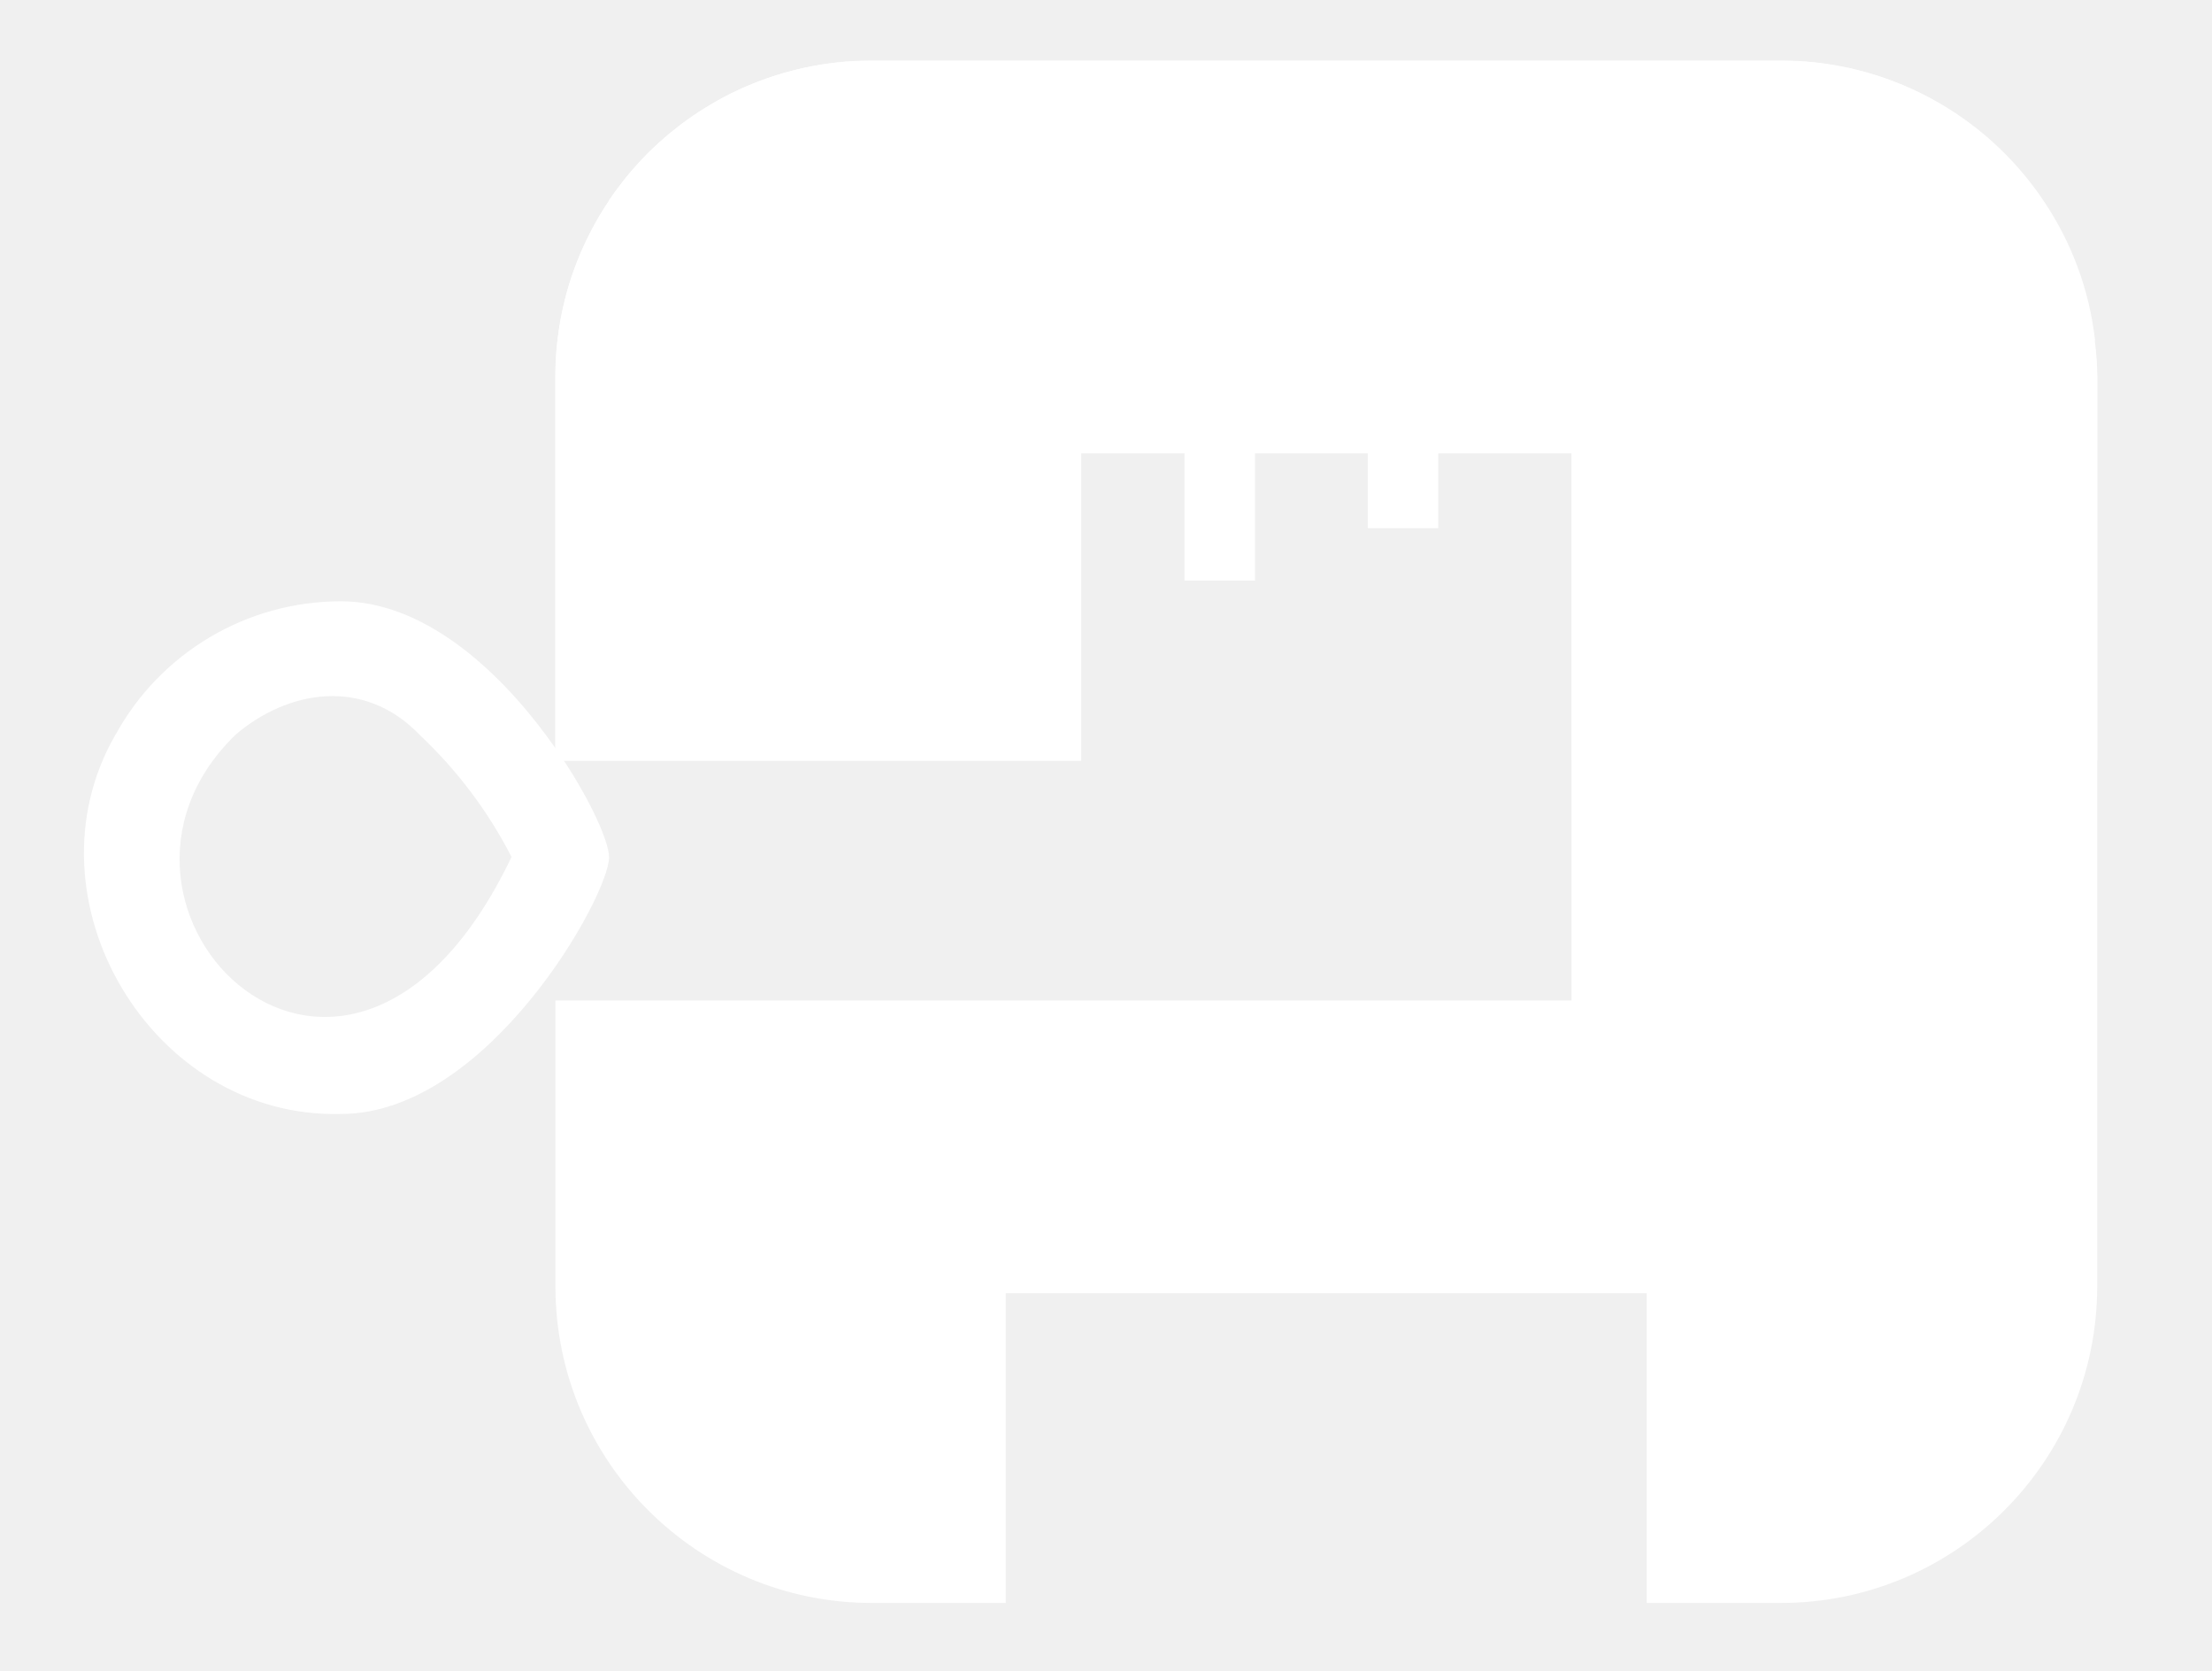
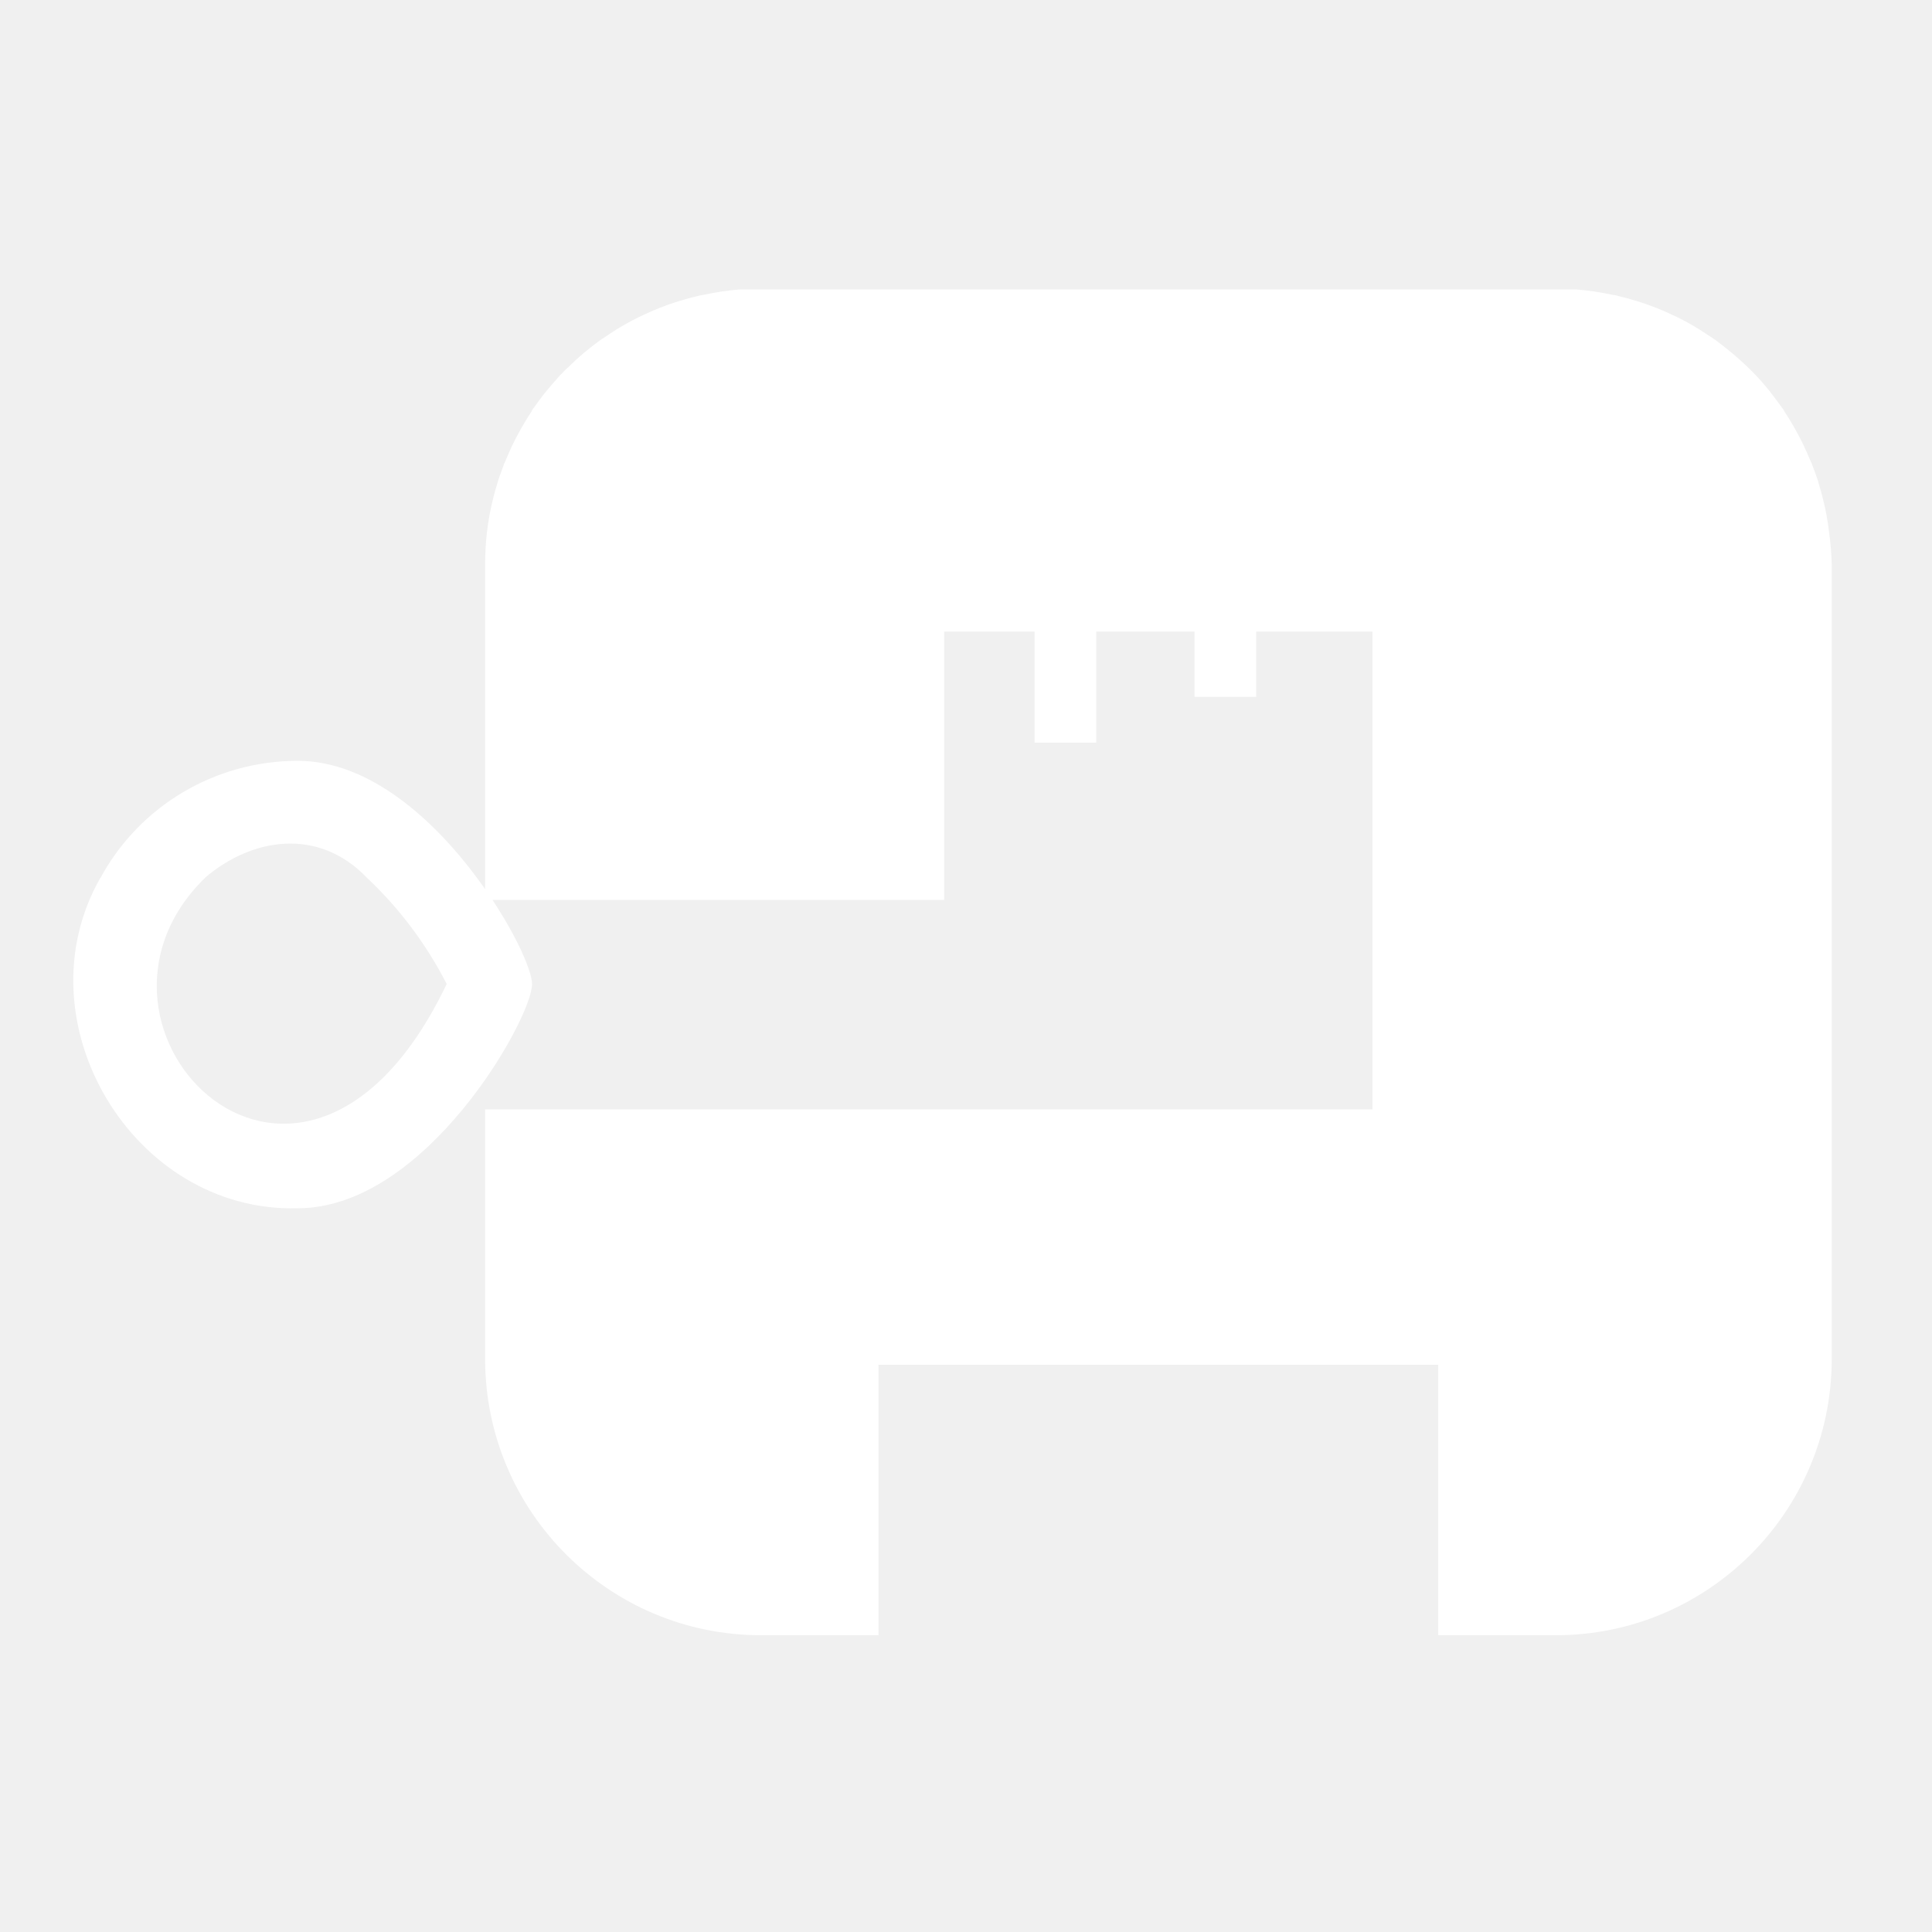
- <svg xmlns="http://www.w3.org/2000/svg" width="200" height="151" viewBox="0 0 200 151">
-   <path id="Path" fill="#fff" stroke="none" d="M 107.1 34.28 L 113.47 34.28 L 113.47 52.48 L 107.1 52.48 Z" />
-   <path id="path1" fill="#fff" stroke="none" d="M 123.67 33.51 L 130.04 33.51 L 130.04 47.74 L 123.67 47.74 Z" />
-   <path id="path2" fill="#fff" stroke="none" d="M 30.83 54.35 C 22.315 54.345 14.479 59 10.41 66.48 L 21.21 66.48 C 26 62.35 32.94 61.15 38 66.48 L 49.39 66.48 C 44.93 60.44 38.24 54.35 30.83 54.35 Z" />
-   <path id="path3" fill="#fff" stroke="none" d="M 46.25 77.46 C 31.36 108.61 5.25 82.06 21.25 66.46 L 10.41 66.46 C 1.94 81.22 13.65 101.14 30.83 100.69 C 44.11 100.69 55.07 80.97 55.07 77.48 C 55.07 75.94 52.93 71.23 49.39 66.48 L 38 66.48 C 41.355 69.644 44.145 73.357 46.25 77.46 Z M 46.65 76.55 Z" />
-   <path id="path4" fill="#fff" stroke="none" d="M 189.62 34.06 L 189.62 116.35 C 189.576 132.125 176.775 144.89 161 144.89 L 148.89 144.89 L 148.89 116.89 L 90.94 116.89 L 90.94 144.89 L 78.81 144.89 C 63.047 144.874 50.264 132.113 50.22 116.35 L 50.22 90.43 L 142.09 90.43 L 142.09 40.97 L 97.74 40.97 L 97.74 68.76 L 50.22 68.76 L 50.22 34.06 C 50.217 32.961 50.281 31.862 50.41 30.77 C 50.554 29.475 50.791 28.191 51.12 26.93 C 51.22 26.52 51.34 26.11 51.46 25.72 C 51.483 25.618 51.513 25.518 51.55 25.42 C 51.62 25.21 51.68 25.02 51.75 24.83 C 51.82 24.64 51.89 24.43 51.96 24.24 C 52.03 24.05 52.12 23.8 52.21 23.59 C 52.3 23.38 52.39 23.16 52.47 22.95 C 53.185 21.266 54.055 19.652 55.07 18.13 L 55.07 18.08 C 55.33 17.71 55.6 17.33 55.88 16.96 C 56.16 16.59 56.35 16.35 56.58 16.05 C 56.81 15.75 57.15 15.38 57.44 15.05 C 57.73 14.72 58 14.42 58.3 14.12 L 58.3 14.12 C 58.451 13.944 58.614 13.781 58.79 13.63 C 59.85 12.599 60.986 11.649 62.19 10.79 C 62.51 10.55 62.85 10.33 63.19 10.11 C 63.53 9.89 63.96 9.62 64.36 9.39 C 65.101 8.945 65.865 8.541 66.65 8.18 L 67.4 7.84 C 68.49 7.366 69.609 6.961 70.75 6.63 C 71.19 6.5 71.63 6.39 72.08 6.28 C 72.294 6.218 72.511 6.168 72.73 6.13 C 74.006 5.853 75.299 5.662 76.6 5.56 L 77.16 5.56 L 77.44 5.56 C 77.87 5.56 78.31 5.56 78.75 5.56 L 161 5.56 C 161.43 5.56 161.87 5.56 162.3 5.56 L 162.58 5.56 L 163.14 5.56 C 164.445 5.663 165.741 5.853 167.02 6.13 C 167.24 6.13 167.45 6.22 167.67 6.28 C 168.12 6.39 168.55 6.5 168.99 6.63 C 170.132 6.96 171.251 7.364 172.34 7.84 L 173.09 8.18 C 173.877 8.543 174.645 8.947 175.39 9.39 C 175.78 9.62 176.17 9.86 176.55 10.11 C 176.93 10.36 177.24 10.55 177.55 10.79 C 178.95 11.793 180.258 12.917 181.46 14.15 C 181.76 14.45 182.05 14.76 182.33 15.08 C 182.62 15.4 182.9 15.74 183.18 16.08 L 183.89 16.99 C 184.17 17.36 184.43 17.74 184.69 18.11 L 184.69 18.16 C 185.709 19.68 186.579 21.294 187.29 22.98 L 187.56 23.62 L 187.8 24.27 C 187.88 24.46 187.95 24.66 188.02 24.86 L 188.21 25.45 C 188.21 25.54 188.27 25.64 188.31 25.75 C 188.42 26.14 188.54 26.55 188.65 26.96 C 188.971 28.223 189.205 29.506 189.35 30.8 C 189.505 31.88 189.595 32.969 189.62 34.06 Z" />
-   <path id="path5" fill="#fff" stroke="none" d="M 184.76 18.13 L 55.07 18.13 C 60.377 10.221 69.275 5.474 78.8 5.47 L 161 5.47 C 170.536 5.464 179.447 10.212 184.76 18.13 Z" />
-   <path id="path6" fill="#fff" stroke="none" d="M 189.43 30.78 L 50.4 30.78 C 50.914 26.249 52.516 21.909 55.07 18.13 L 184.76 18.13 C 187.318 21.906 188.92 26.247 189.43 30.78 Z" />
-   <path id="path7" fill="#fff" stroke="none" d="M 189.63 34.06 L 189.63 43.43 L 142.09 43.43 L 142.09 40.97 L 97.74 40.97 L 97.74 43.43 L 50.21 43.43 L 50.21 34.06 C 50.207 32.961 50.271 31.862 50.4 30.77 L 189.4 30.77 C 189.543 31.861 189.619 32.96 189.63 34.06 Z" />
-   <path id="path8" fill="#fff" stroke="none" d="M 50.21 43.43 L 97.75 43.43 L 97.75 56.09 L 50.21 56.09 Z" />
-   <path id="path9" fill="#fff" stroke="none" d="M 142.09 43.43 L 189.63 43.43 L 189.63 56.09 L 142.09 56.09 Z" />
-   <path id="path10" fill="#fff" stroke="none" d="M 50.21 56.09 L 97.75 56.09 L 97.75 68.74 L 50.21 68.74 Z" />
-   <path id="path11" fill="#fff" stroke="none" d="M 142.09 56.09 L 189.63 56.09 L 189.63 68.74 L 142.09 68.74 Z" />
+ <svg xmlns="http://www.w3.org/2000/svg" version="1.2" viewBox="0 0 1000 1000">
+   <path fill="#fff" d="M535.5 293.4h31.9v91h-31.9z" />
+   <path fill="#fff" d="M618.3 289.6h31.9v71.1h-31.9z" />
+   <path fill="#fff" d="M154.1 393.8c-42.562 0-81.726 23.16-102.041 60.5H52C9.7 528.1 68.3 627.7 154.1 625.4c66.5 0 121.3-98.5 121.3-116 0-7.7-10.8-31.3-28.5-55-22.3-30.1-55.7-60.6-92.8-60.6zm-6.625 42.9c14.825-.75 29.825 4.4 42.525 17.7 16.8 15.8 30.7 34.4 41.2 54.9-74.4 155.8-205 23-125-55h-.075c11.977-10.24 26.575-16.853 41.35-17.6z" />
+   <path fill="#fff" d="M948.1 292.3v411.4c-.2 78.9-64.2 142.8-143.1 142.7h-60.6v-140H454.7v140H394c-78.8 0-142.7-63.8-142.9-142.7V574.2h459.3V326.9H488.7v138.9H251.1V292.3q0-8.3.9-16.5 1.1-9.7 3.6-19.2c.5-2 1.1-4 1.7-6q.2-.8.4-1.5c.4-1.1.7-2 1-2.9.4-1 .7-2 1.1-3 .3-.9.8-2.2 1.2-3.3.5-1 .9-2.1 1.4-3.2 3.5-8.4 7.9-16.4 12.9-24v-.3c1.4-1.8 2.7-3.7 4.1-5.6 1.4-1.9 2.3-3 3.5-4.5 1.2-1.5 2.9-3.4 4.3-5 1.4-1.7 2.8-3.2 4.3-4.7q1.1-1.3 2.5-2.4c5.2-5.2 10.9-10 16.9-14.3 1.6-1.1 3.3-2.2 5-3.3 1.7-1.2 3.9-2.5 5.9-3.7q5.6-3.3 11.5-6l3.7-1.7q8.2-3.6 16.7-6c2.3-.7 4.4-1.3 6.7-1.8q1.6-.5 3.3-.7 9.5-2.1 19.3-2.9h432.7q9.8.8 19.4 2.9c1.1 0 2.1.4 3.2.7 2.3.5 4.5 1.1 6.7 1.8q8.5 2.4 16.7 6l3.7 1.7q6 2.7 11.5 6 3 1.8 5.9 3.7c1.8 1.2 3.4 2.2 5 3.3 6.9 5.1 13.5 10.7 19.5 16.8q2.3 2.3 4.4 4.7c1.4 1.6 2.8 3.3 4.2 5l3.5 4.6c1.4 1.8 2.7 3.7 4.1 5.6v.2c5 7.6 9.4 15.7 12.9 24.1l1.4 3.2 1.2 3.2c.4 1 .7 2 1.1 3l1 2.9c0 .5.3 1 .4 1.6.6 1.9 1.2 4 1.7 6q2.5 9.5 3.6 19.2 1.1 8.1 1.3 16.3z" />
</svg>
